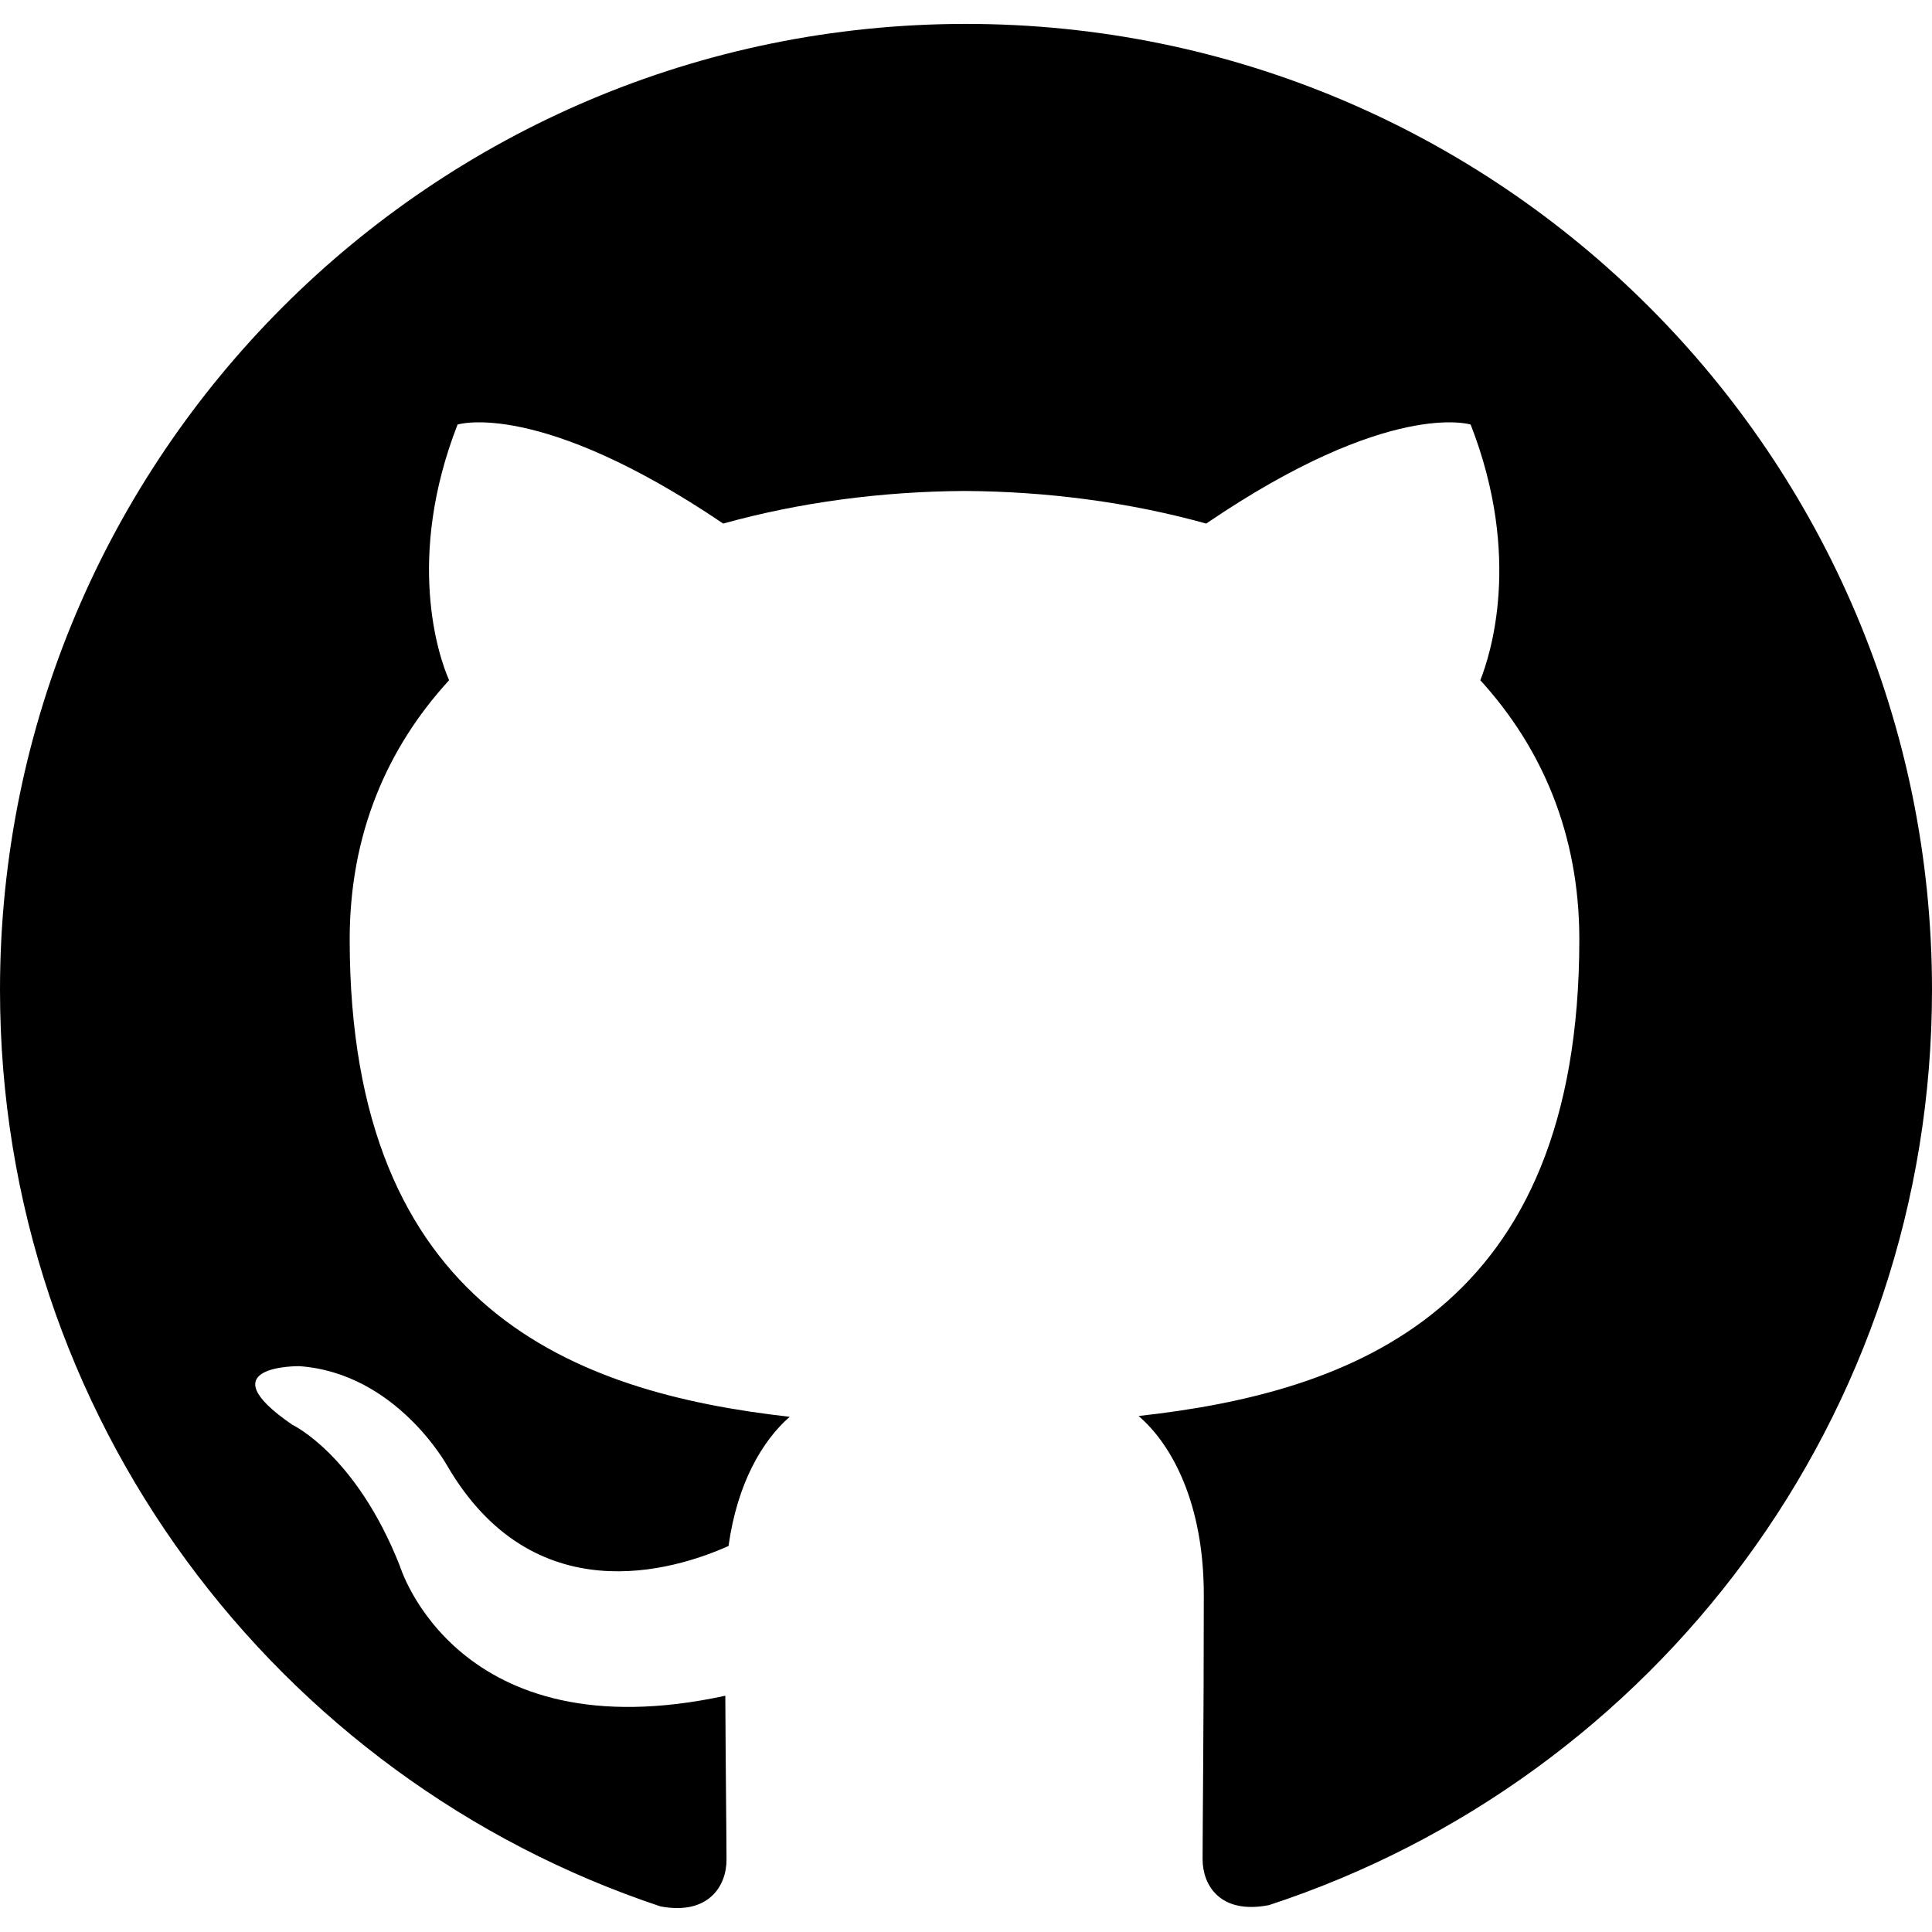
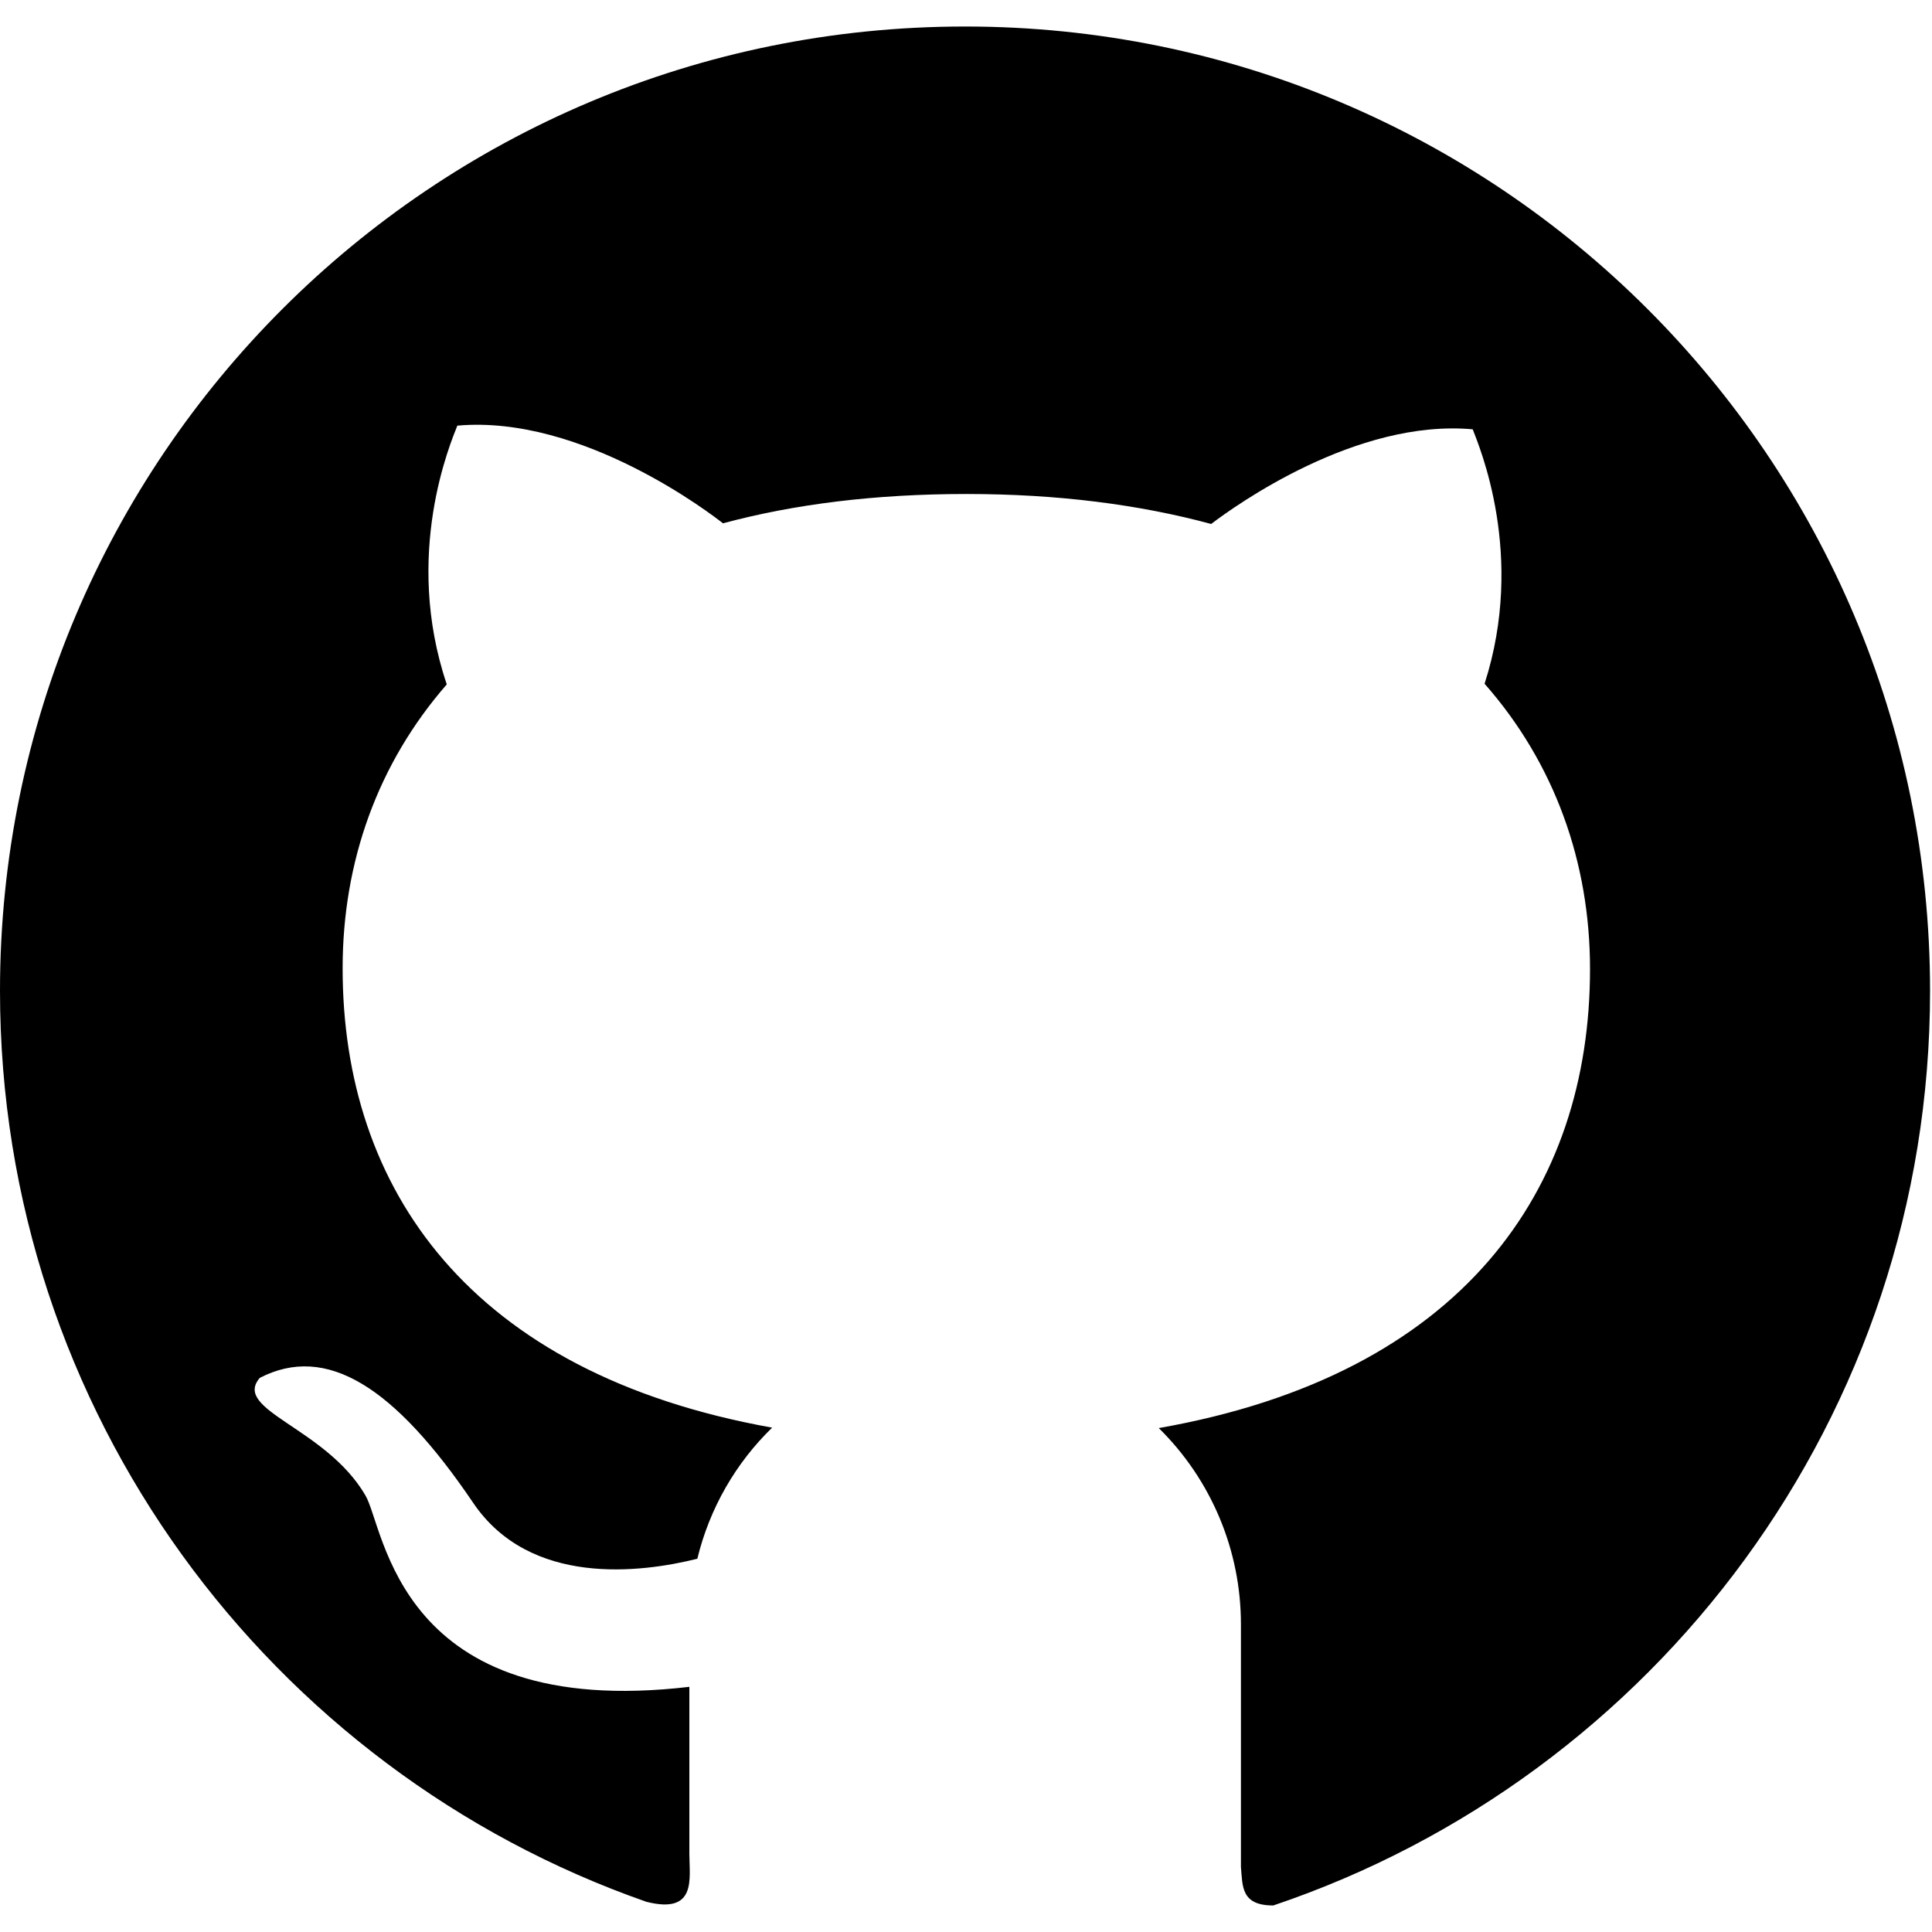
- <svg xmlns="http://www.w3.org/2000/svg" viewBox="0 0 24 24">
-   <path d="M12 .297c-6.63 0-12 5.373-12 12 0 5.303 3.438 9.8 8.205 11.385.6.113.82-.258.82-.577 0-.285-.01-1.04-.015-2.04-3.338.724-4.042-1.61-4.042-1.61C4.422 18.07 3.633 17.7 3.633 17.7c-1.087-.744.084-.729.084-.729 1.205.084 1.838 1.236 1.838 1.236 1.07 1.835 2.809 1.305 3.495.998.108-.776.417-1.305.76-1.605-2.665-.3-5.466-1.332-5.466-5.93 0-1.31.465-2.38 1.235-3.22-.135-.303-.54-1.523.105-3.176 0 0 1.005-.322 3.3 1.23.96-.267 1.98-.399 3-.405 1.02.006 2.04.138 3 .405 2.28-1.552 3.285-1.23 3.285-1.23.645 1.653.24 2.873.12 3.176.765.84 1.23 1.91 1.23 3.22 0 4.61-2.805 5.625-5.475 5.92.42.36.81 1.096.81 2.22 0 1.606-.015 2.896-.015 3.286 0 .315.21.69.825.57C20.565 22.092 24 17.592 24 12.297c0-6.627-5.373-12-12-12" />
+ <svg xmlns="http://www.w3.org/2000/svg" t="1714701995117" class="icon" viewBox="0 0 1024 1024" version="1.1" p-id="4264" width="256" height="256">
+   <path d="M511.543 14.057C228.914 13.943 0 242.743 0 525.143 0 748.457 143.2 938.286 342.629 1008c26.857 6.743 22.743-12.343 22.743-25.371v-88.571c-155.086 18.171-161.371-84.457-171.771-101.6C172.571 756.571 122.857 747.429 137.714 730.286c35.314-18.171 71.314 4.571 113.029 66.171 30.171 44.686 89.029 37.143 118.857 29.714 6.514-26.857 20.457-50.857 39.657-69.486-160.686-28.8-227.657-126.857-227.657-243.429 0-56.571 18.629-108.571 55.2-150.514-23.314-69.143 2.171-128.343 5.6-137.143 66.4-5.943 135.429 47.543 140.8 51.771 37.714-10.171 80.8-15.543 129.029-15.543 48.457 0 91.657 5.6 129.714 15.886 12.914-9.829 76.914-55.771 138.629-50.171 3.314 8.8 28.229 66.629 6.286 134.857 37.029 42.057 55.886 94.514 55.886 151.2 0 116.8-67.429 214.971-228.571 243.314a145.714 145.714 0 0 1 43.543 104v128.571c0.914 10.286 0 20.457 17.143 20.457 202.4-68.229 348.114-259.429 348.114-484.686 0-282.514-229.029-511.2-511.429-511.2z" p-id="4265" />
</svg>
